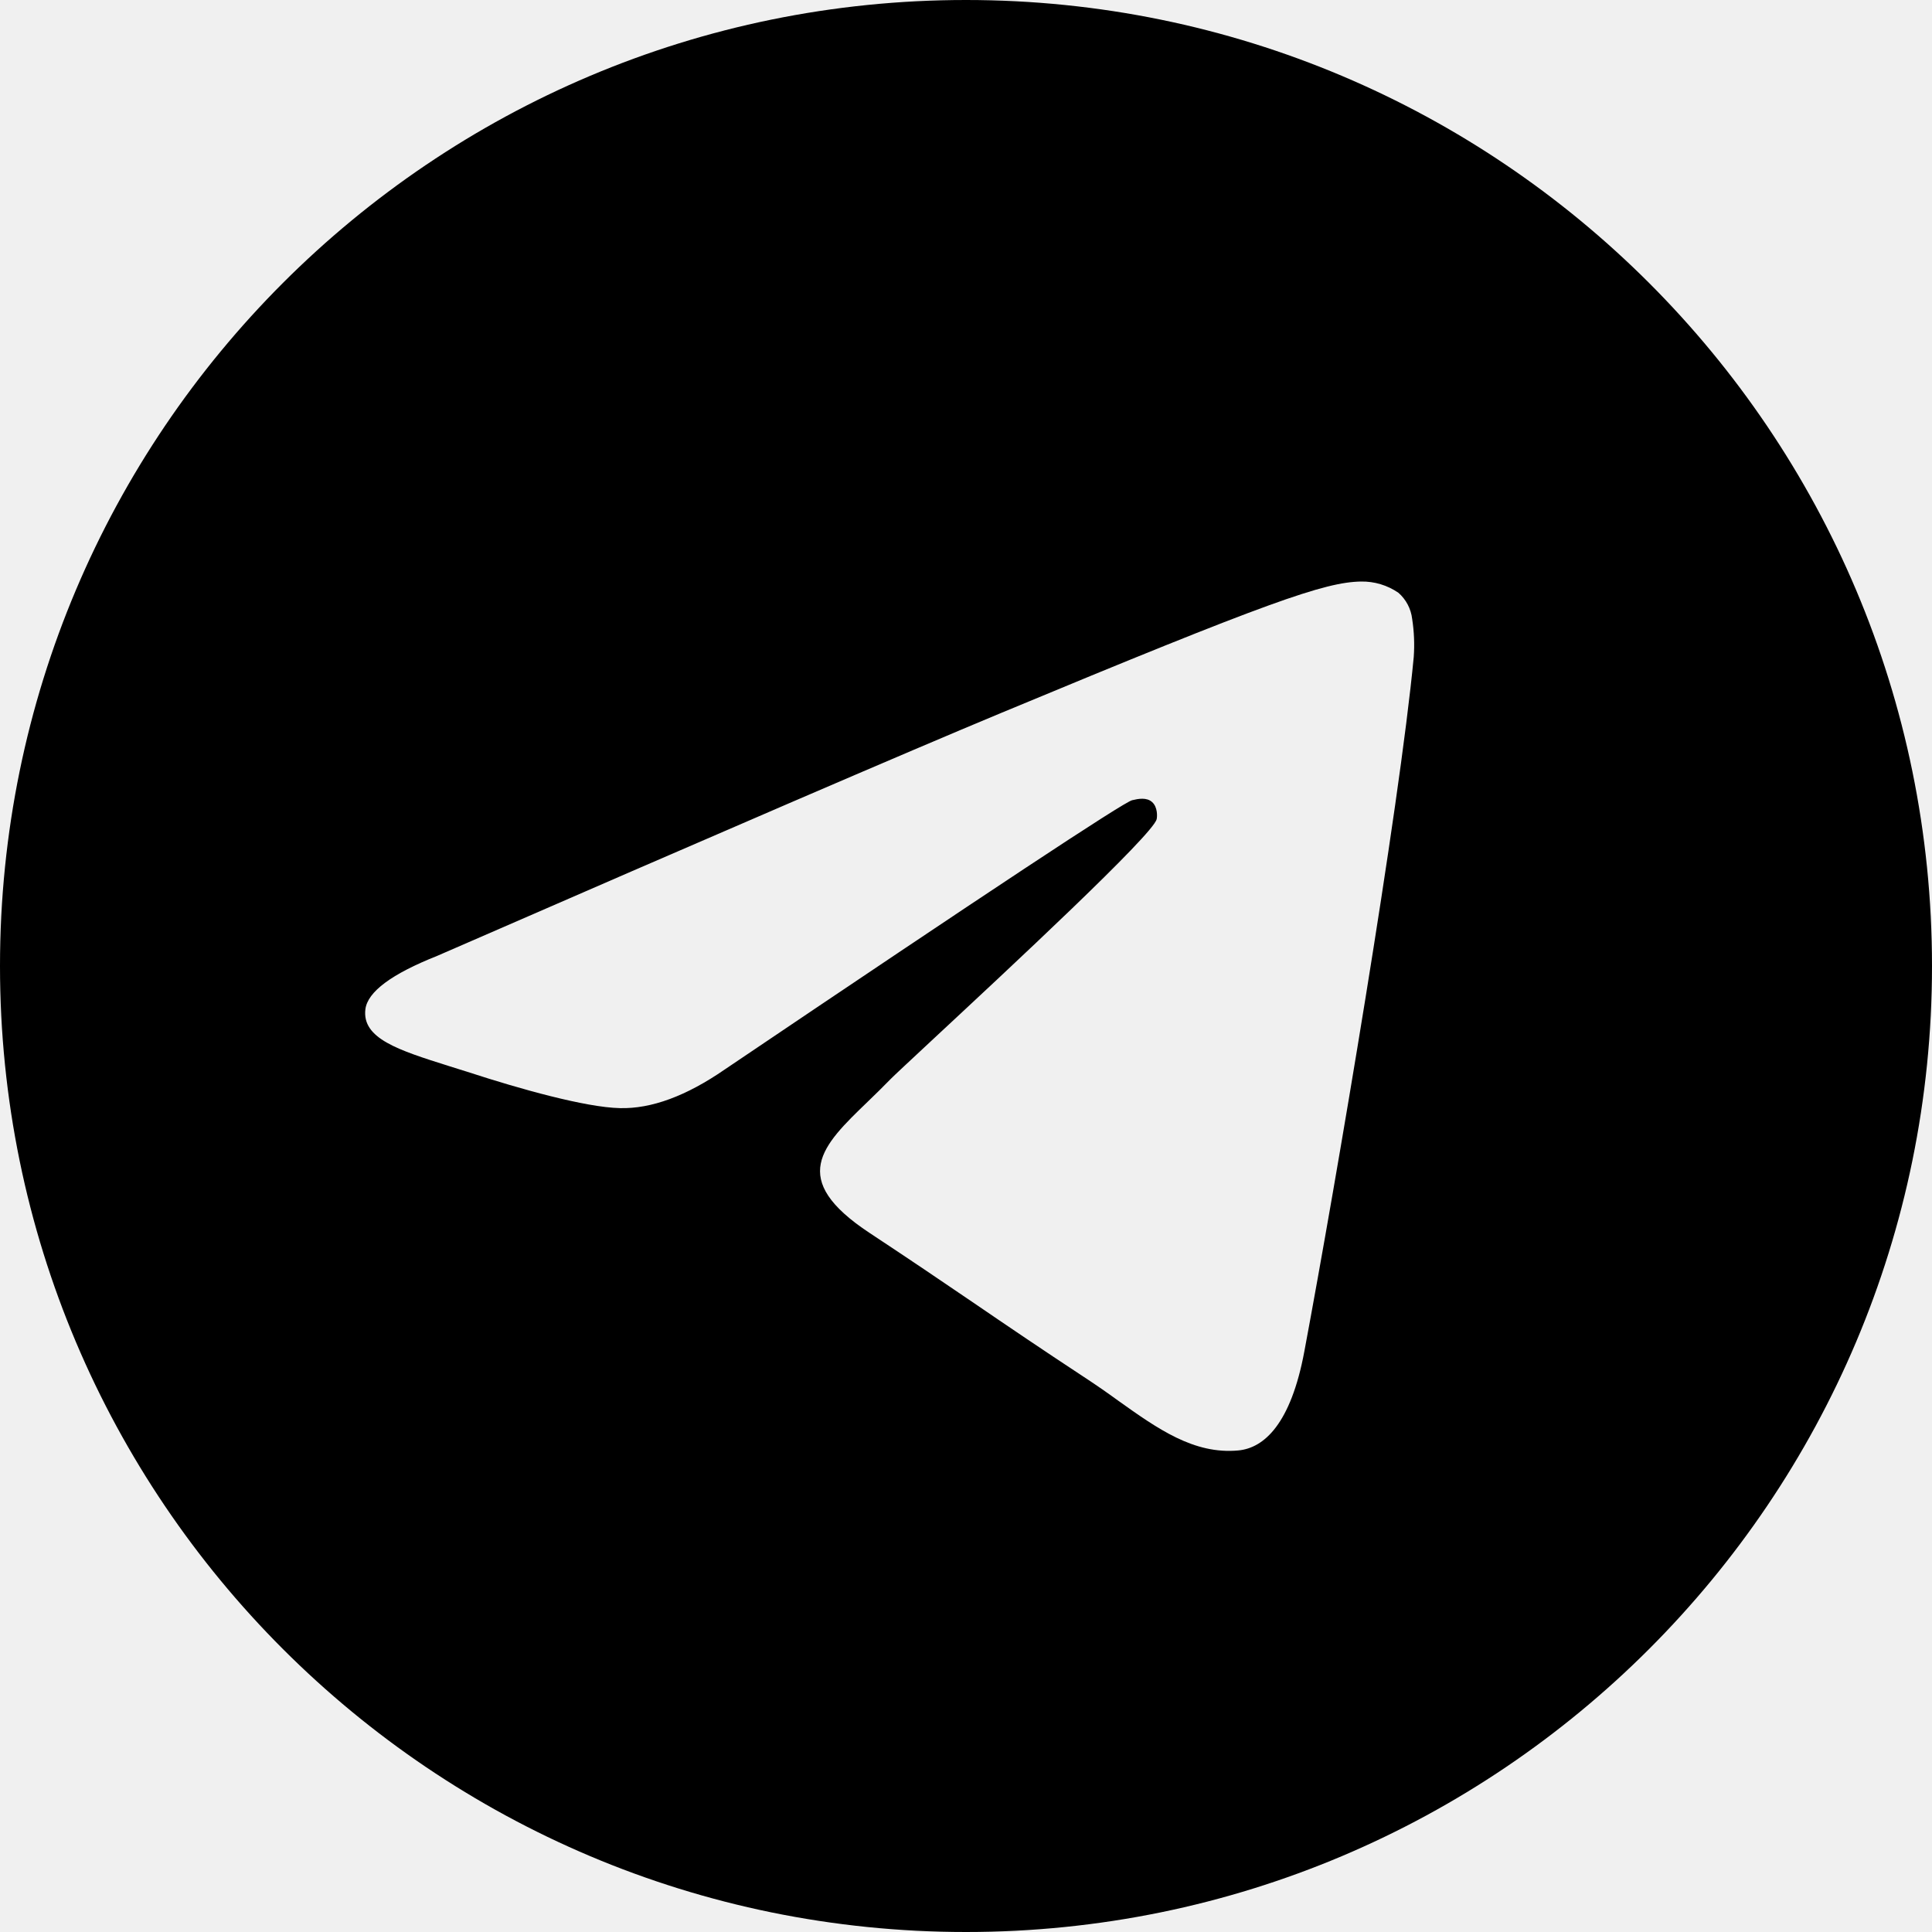
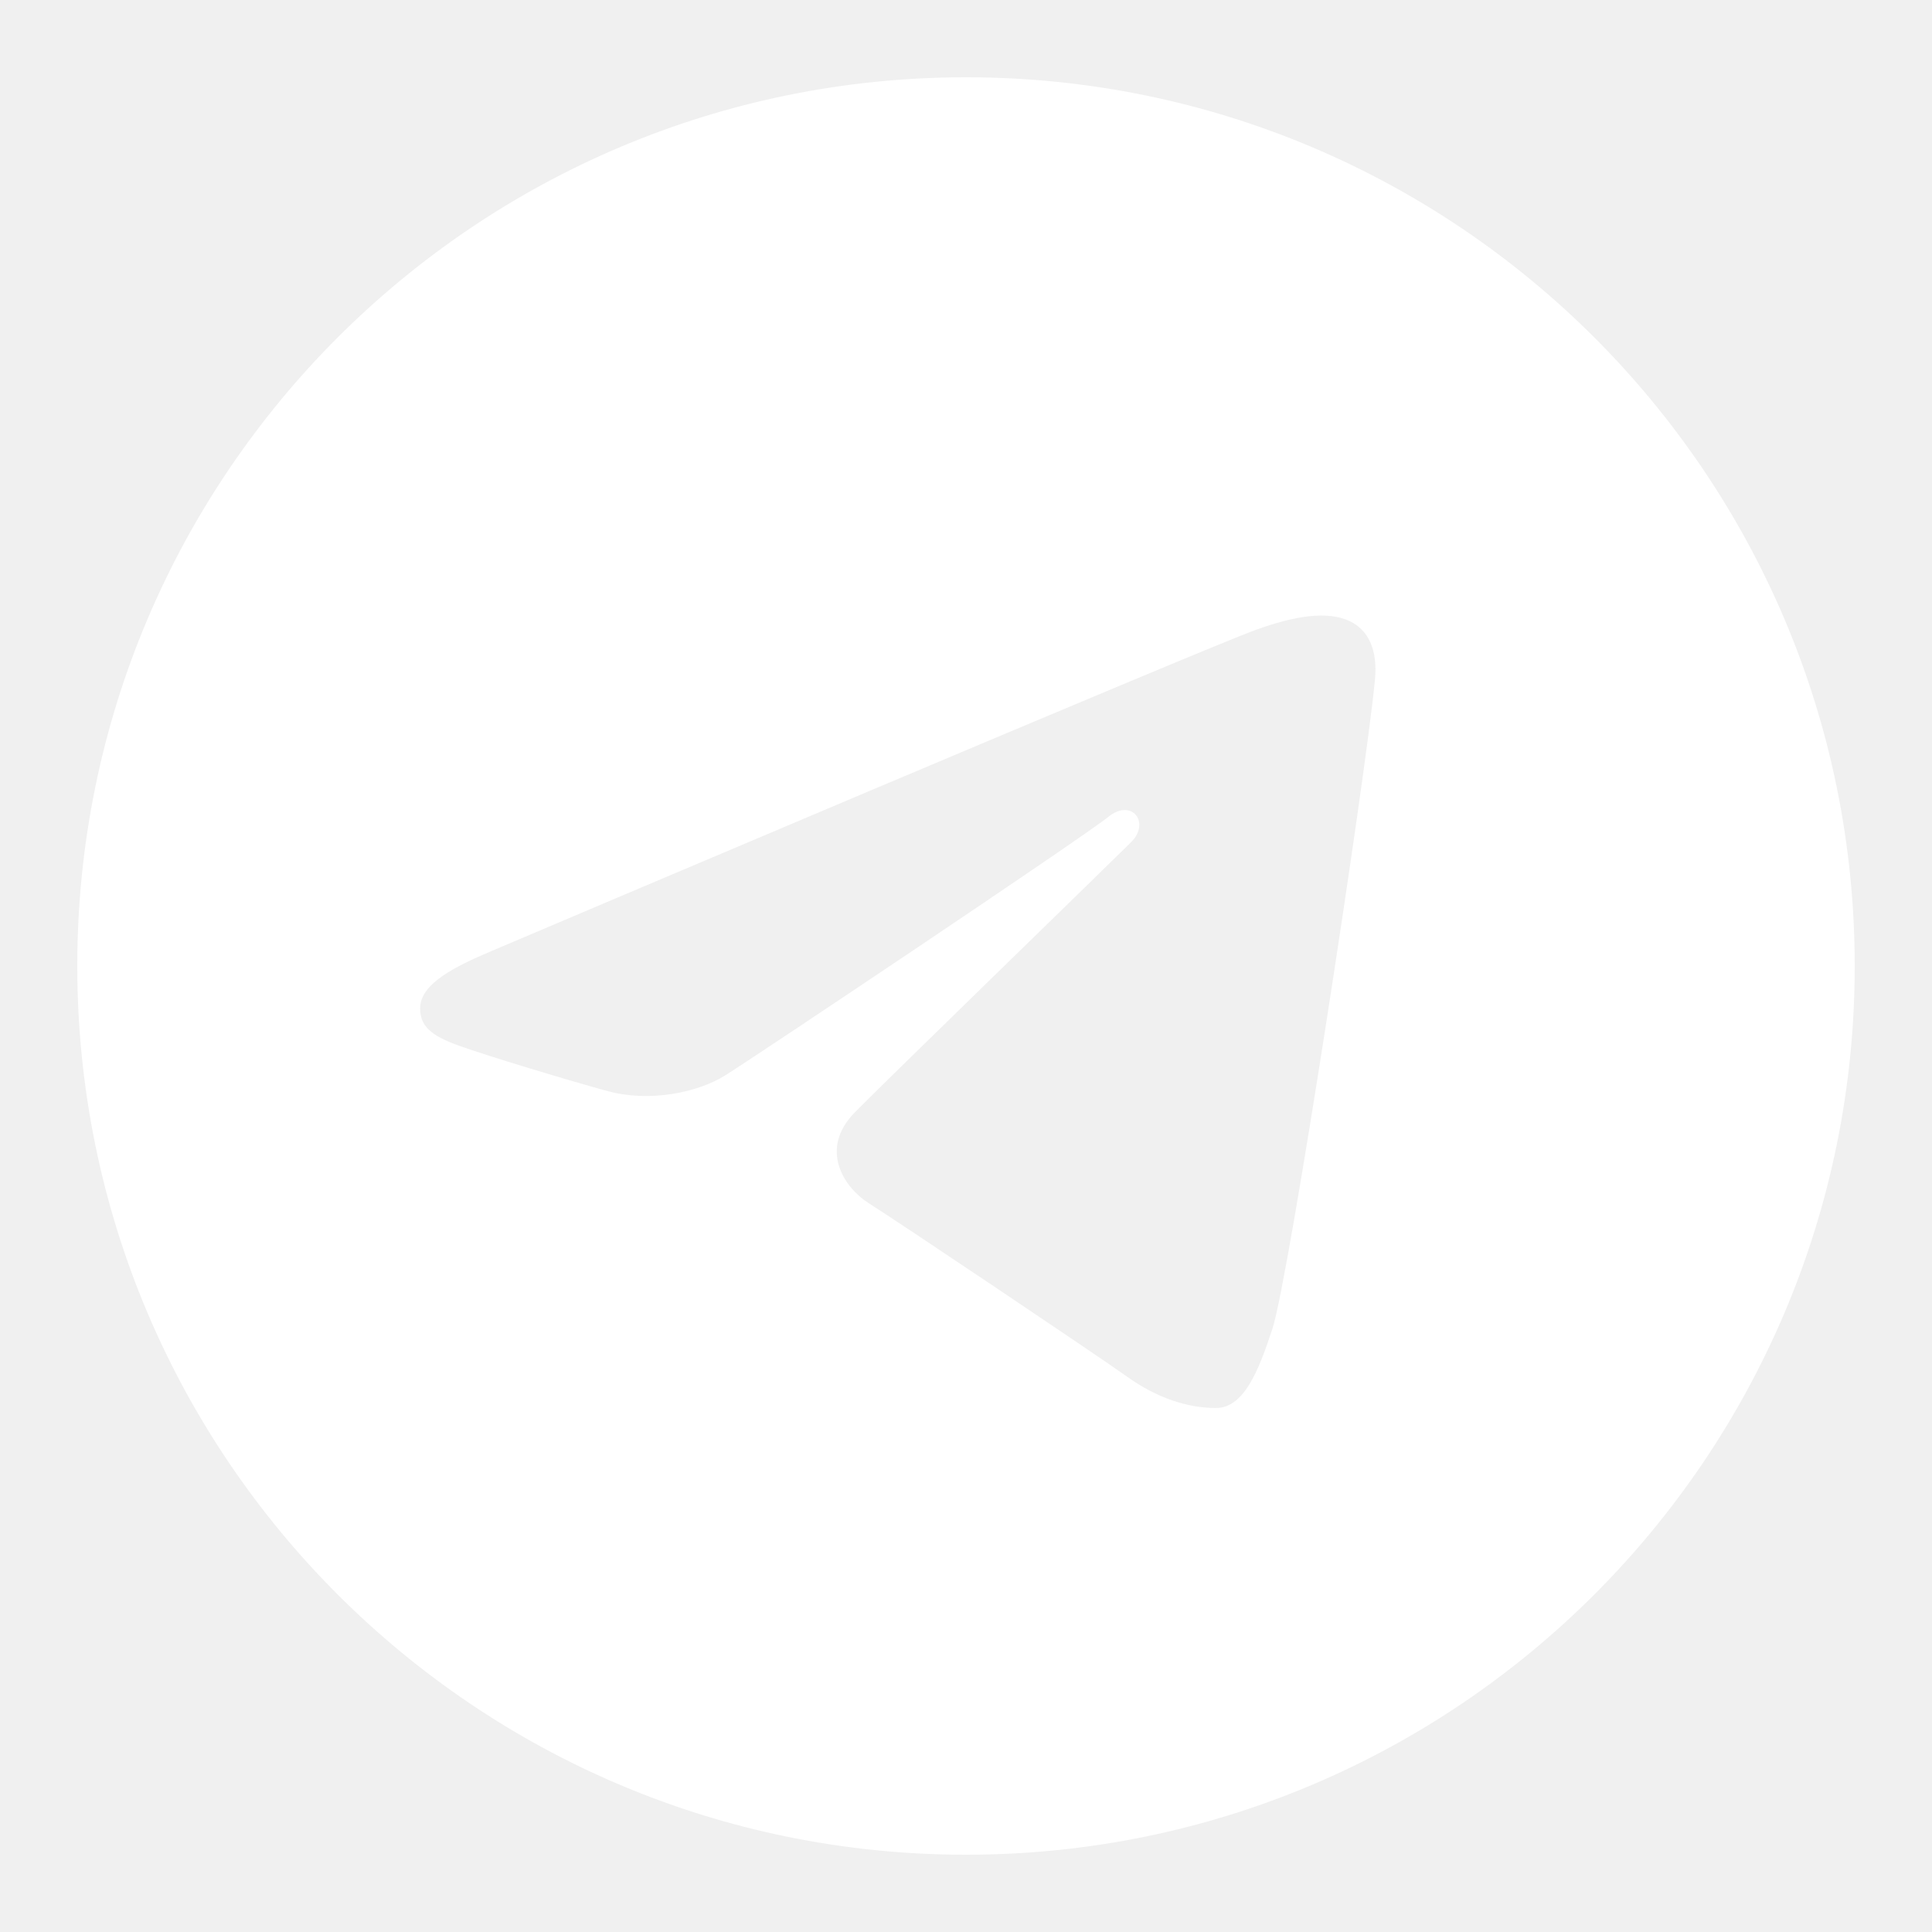
- <svg xmlns="http://www.w3.org/2000/svg" width="16" height="16" fill="currentColor" class="bi bi-telegram" viewBox="0 0 16 16">
-   <path d="M16 8A8 8 0 1 1 0 8a8 8 0 0 1 16 0M8.287 5.906q-1.168.486-4.666 2.01-.567.225-.595.442c-.03.243.275.339.69.47l.175.055c.408.133.958.288 1.243.294q.39.01.868-.32 3.269-2.206 3.374-2.23c.05-.012.12-.026.166.016s.042.12.037.141c-.03.129-1.227 1.241-1.846 1.817-.193.18-.33.307-.358.336a8 8 0 0 1-.188.186c-.38.366-.664.64.015 1.088.327.216.589.393.85.571.284.194.568.387.936.629q.14.092.27.187c.331.236.63.448.997.414.214-.02.435-.22.547-.82.265-1.417.786-4.486.906-5.751a1.4 1.4 0 0 0-.013-.315.34.34 0 0 0-.114-.217.53.53 0 0 0-.31-.093c-.3.005-.763.166-2.984 1.09" />
+ <svg xmlns="http://www.w3.org/2000/svg" fill="#FFFFFF" viewBox="0 0 50 50" width="50px" height="50px">
+   <path d="M25,2c12.703,0,23,10.297,23,23S37.703,48,25,48S2,37.703,2,25S12.297,2,25,2z M32.934,34.375 c0.423-1.298,2.405-14.234,2.65-16.783c0.074-0.772-0.17-1.285-0.648-1.514c-0.578-0.278-1.434-0.139-2.427,0.219 c-1.362,0.491-18.774,7.884-19.78,8.312c-0.954,0.405-1.856,0.847-1.856,1.487c0,0.45,0.267,0.703,1.003,0.966 c0.766,0.273,2.695,0.858,3.834,1.172c1.097,0.303,2.346,0.04,3.046-0.395c0.742-0.461,9.305-6.191,9.92-6.693 c0.614-0.502,1.104,0.141,0.602,0.644c-0.502,0.502-6.38,6.207-7.155,6.997c-0.941,0.959-0.273,1.953,0.358,2.351 c0.721,0.454,5.906,3.932,6.687,4.49c0.781,0.558,1.573,0.811,2.298,0.811C32.191,36.439,32.573,35.484,32.934,34.375z" />
</svg>
